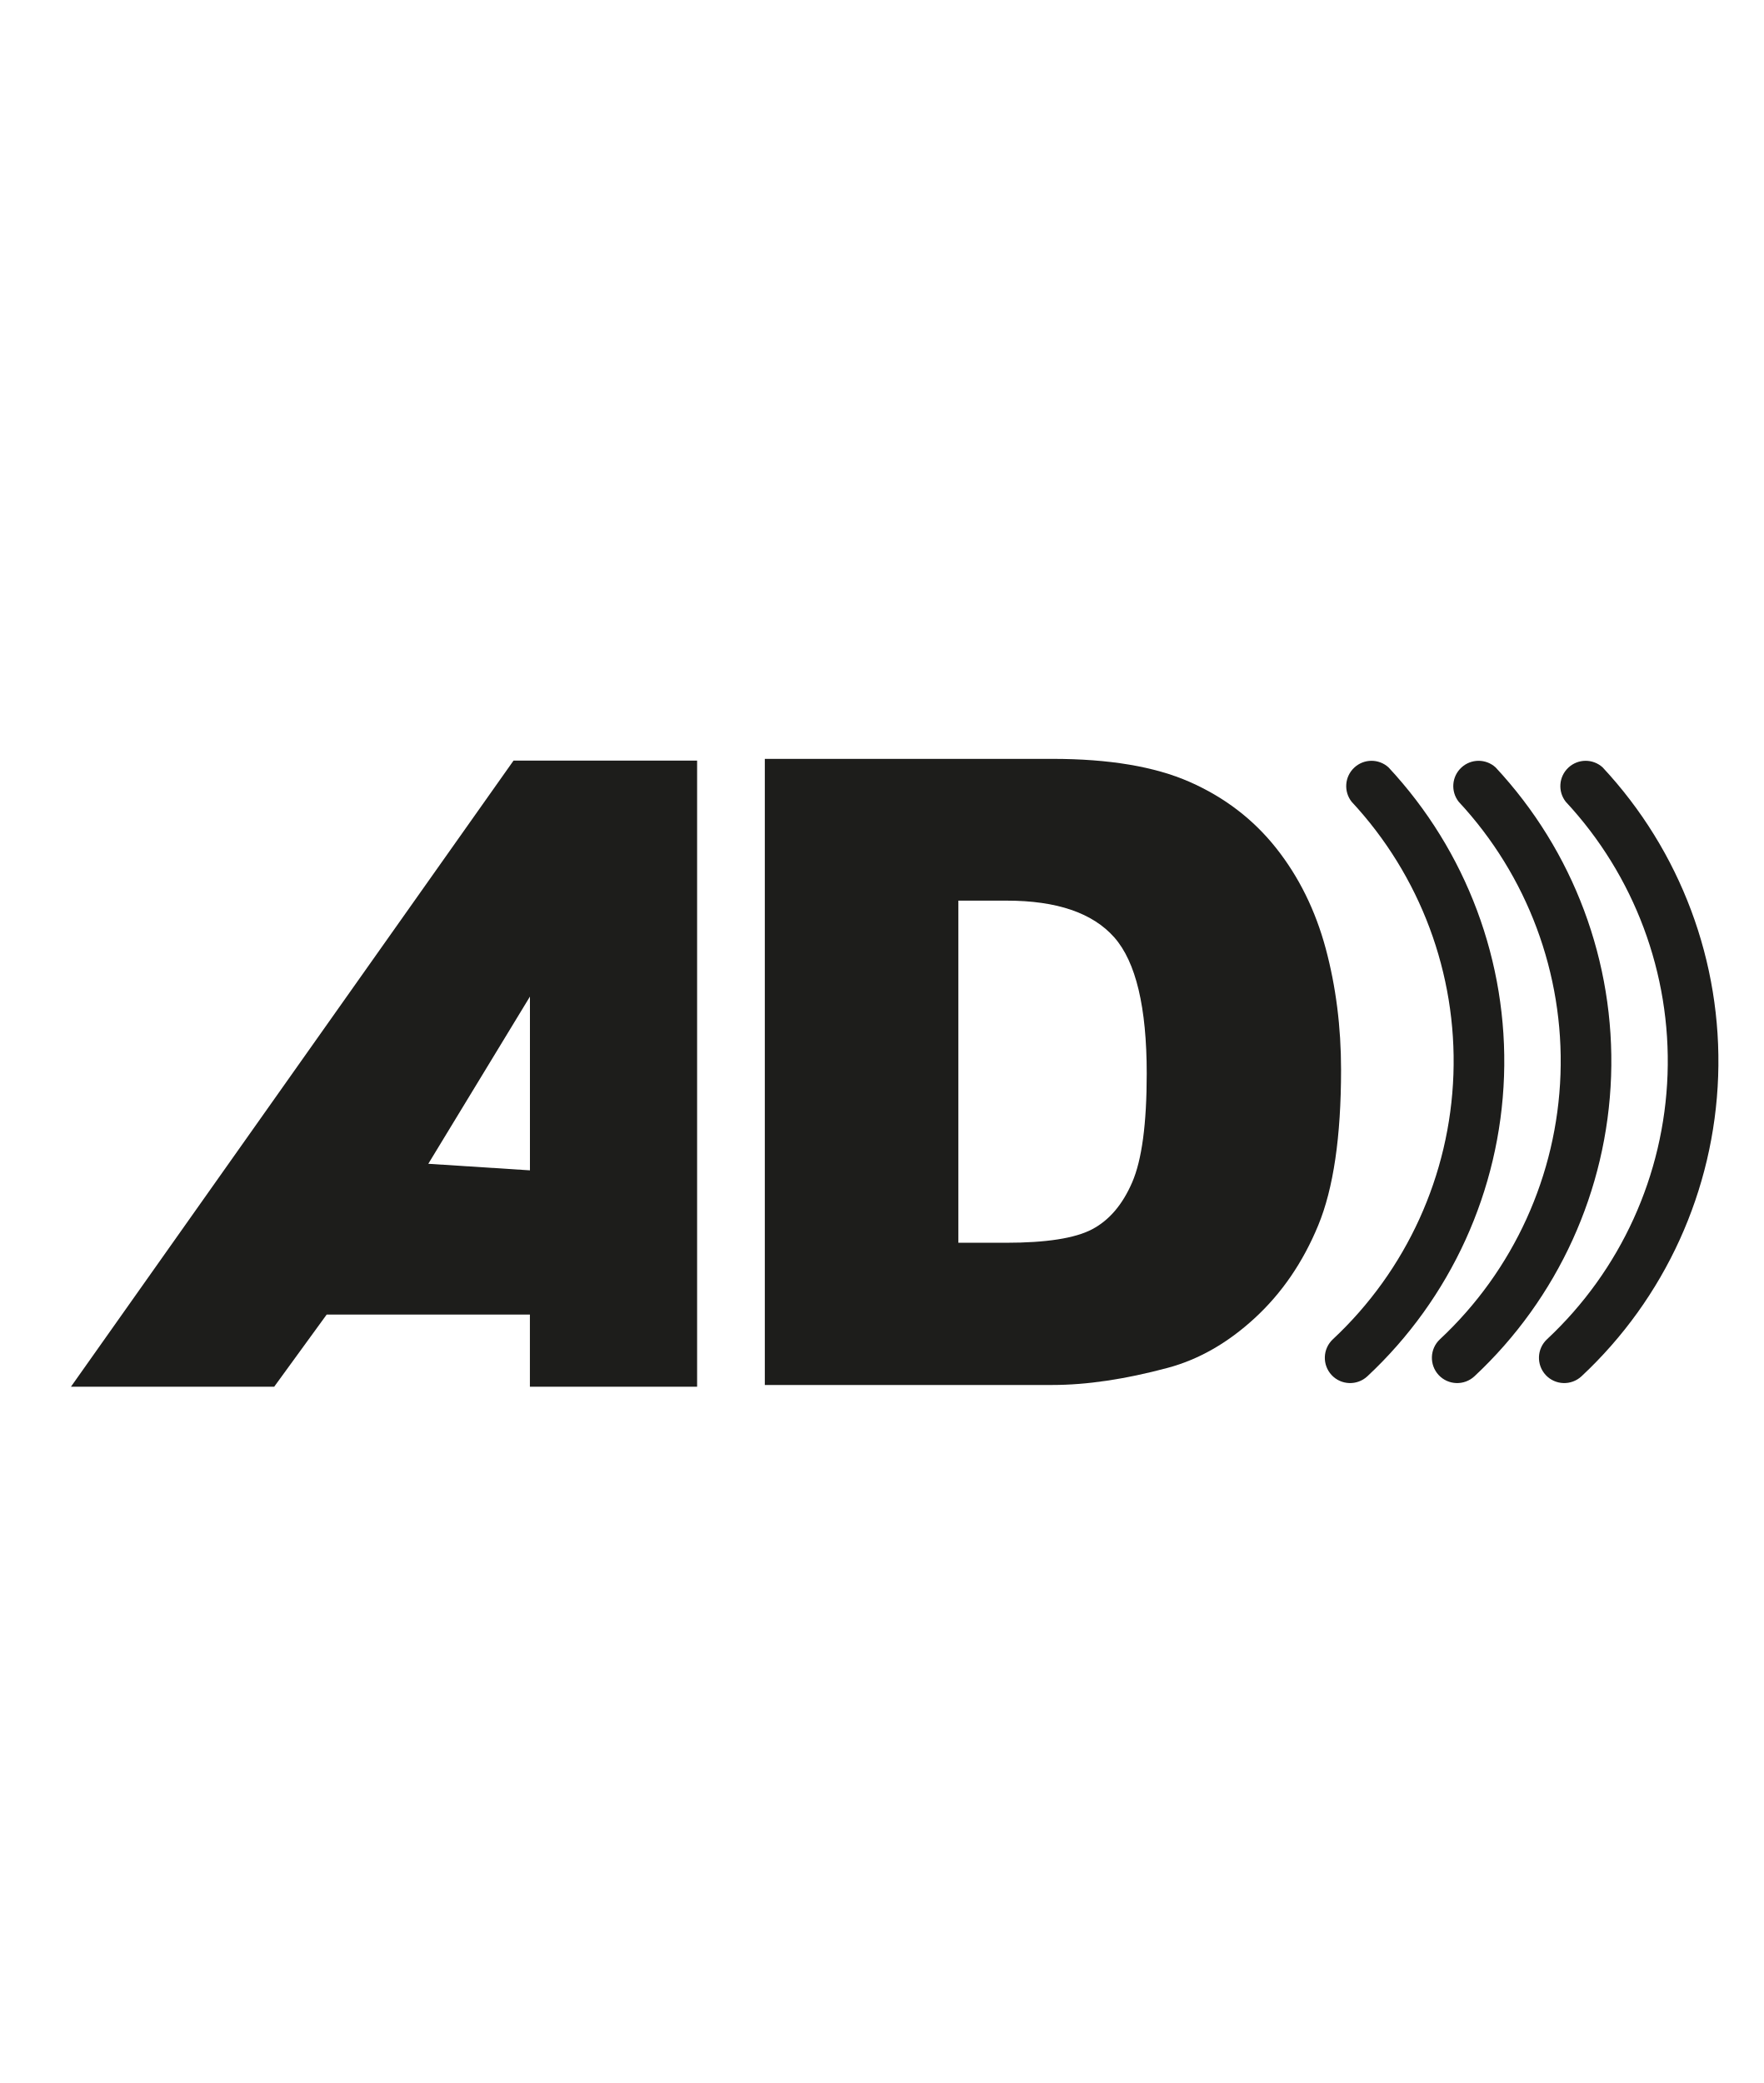
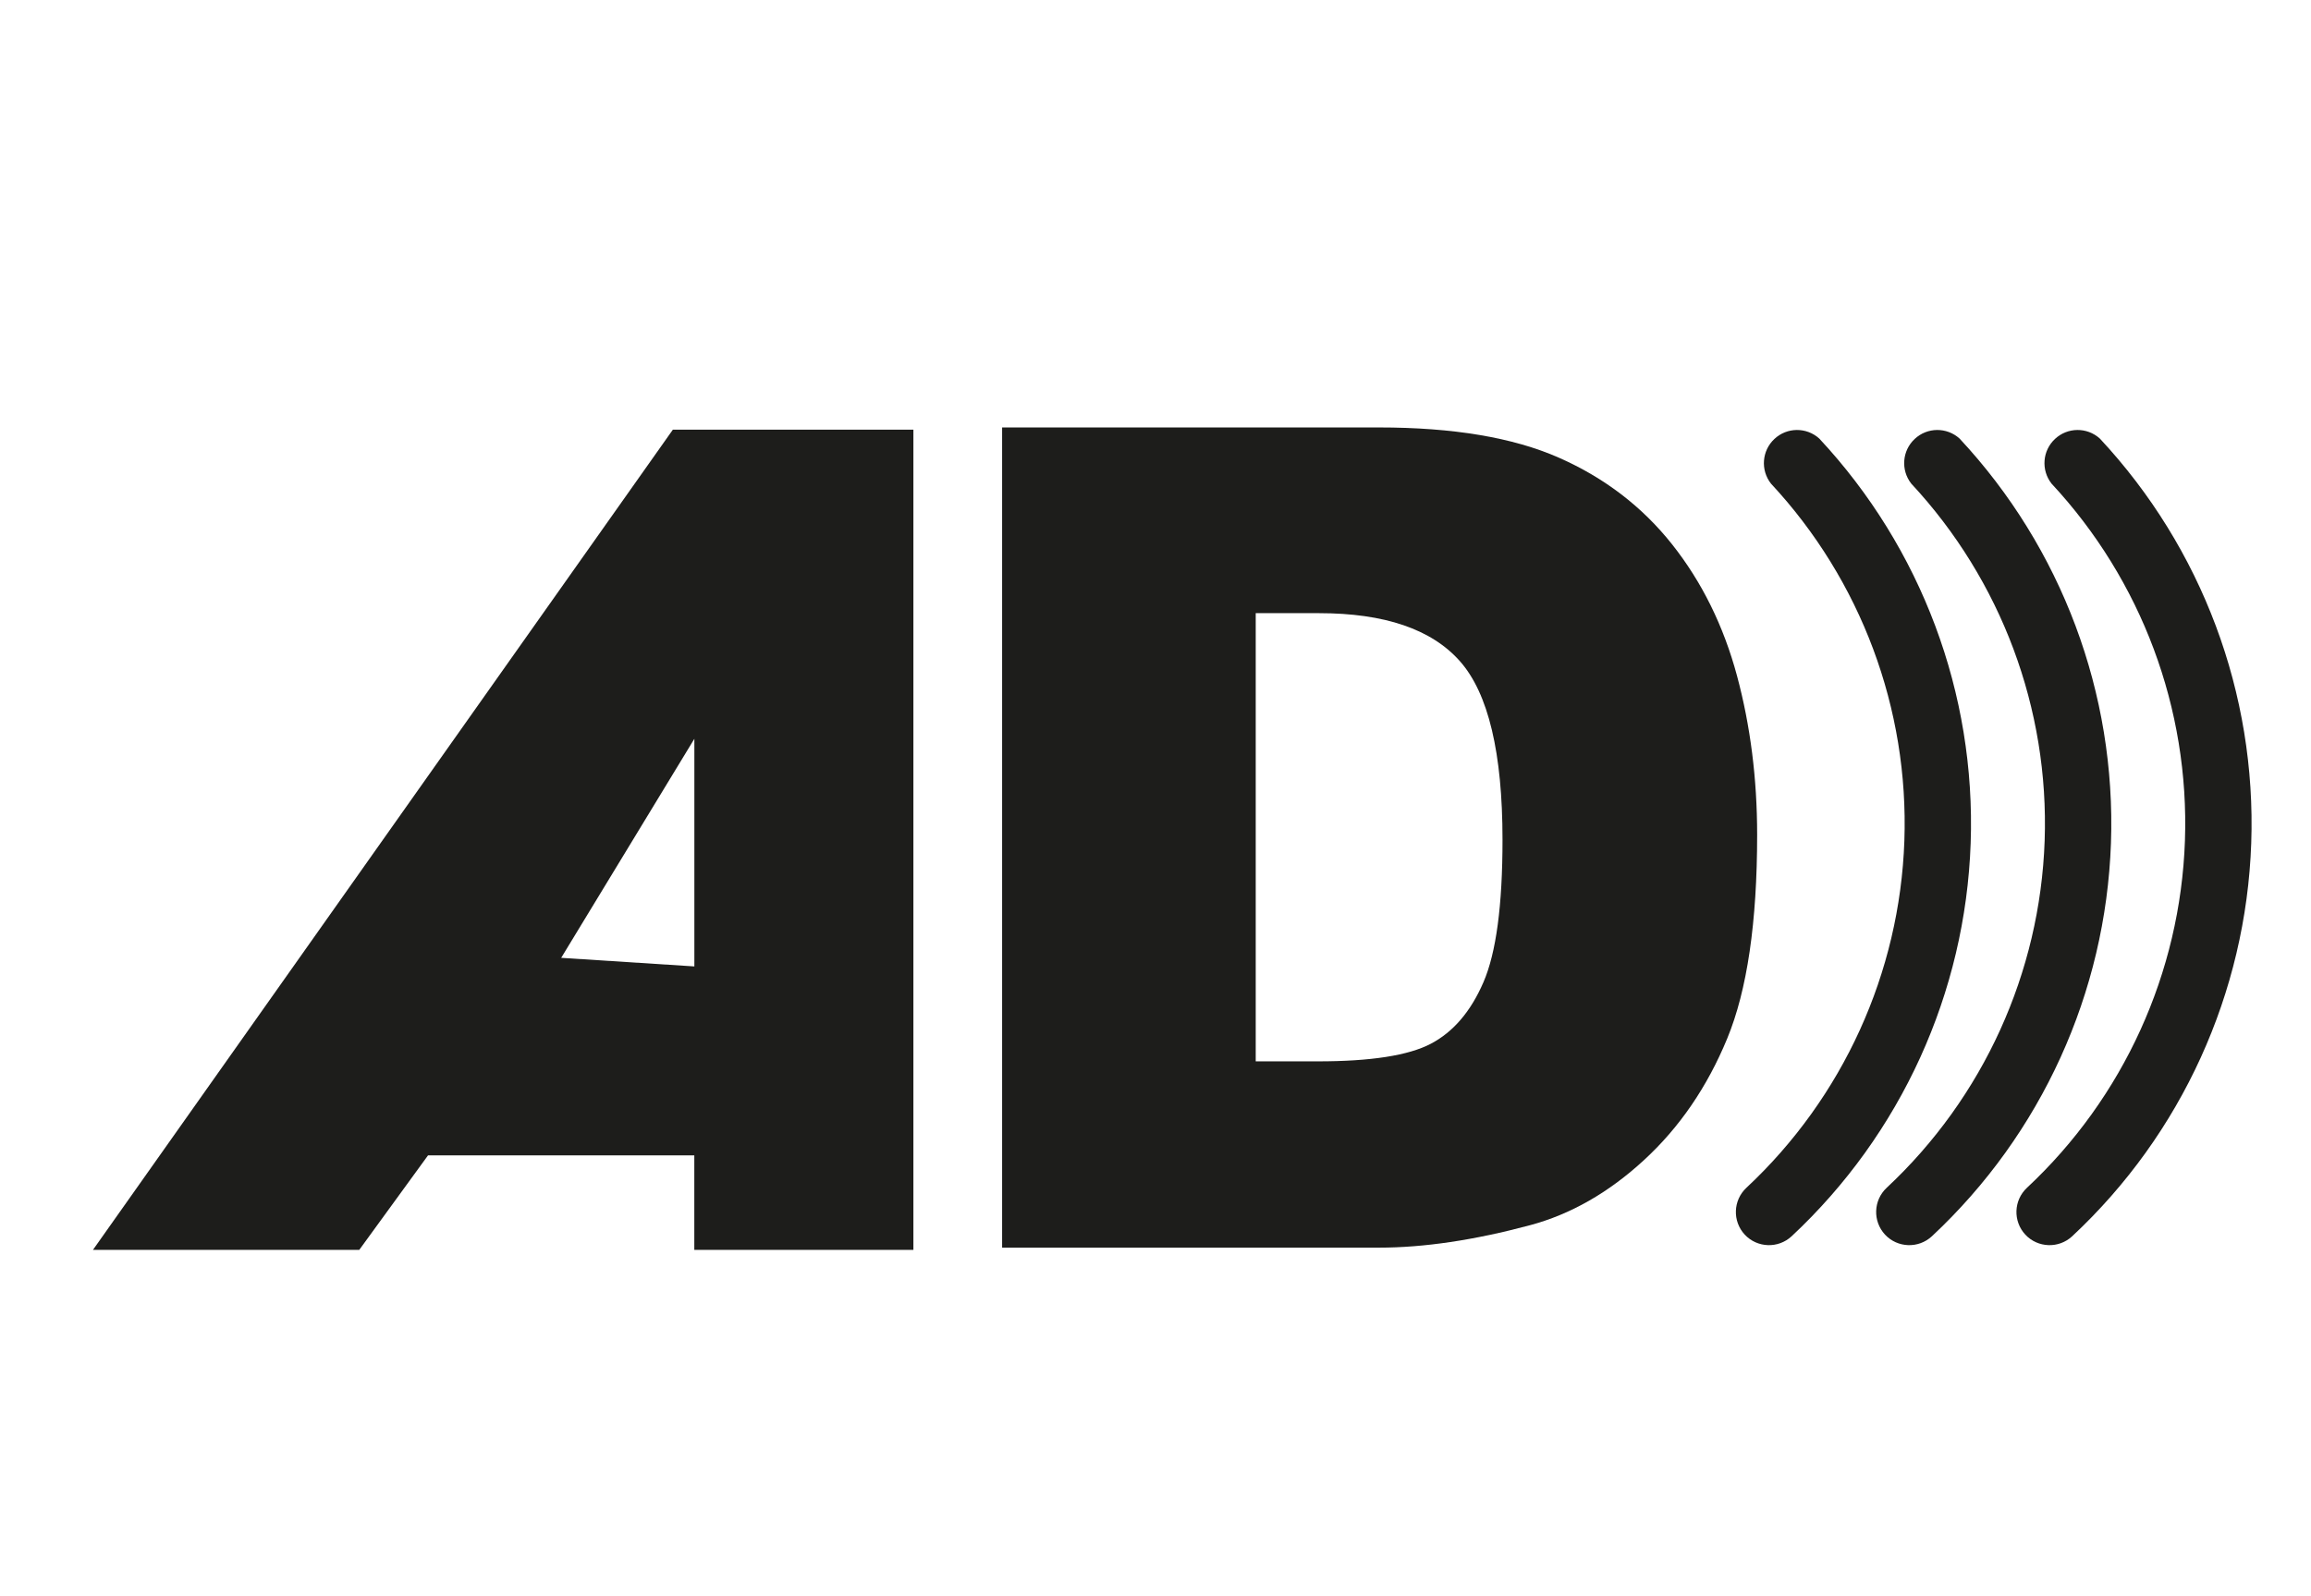
- <svg xmlns="http://www.w3.org/2000/svg" id="ds44-icons" viewBox="0 0 406.41 480">
+ <svg xmlns="http://www.w3.org/2000/svg" id="ds44-icons" viewBox="0 0 406.41 280.64">
  <defs>
    <style>.cls-1{fill:#1d1d1b;}</style>
  </defs>
-   <path class="cls-1" d="m319.93,176.82c-2.25-2.03-5.67-2-7.88.07-2.21,2.06-2.48,5.47-.61,7.86,15.83,17.01,24.27,39.61,23.46,62.83-.81,23.22-10.8,45.18-27.78,61.04-2.35,2.2-2.48,5.88-.29,8.24,2.19,2.35,5.88,2.48,8.24.29,19.25-17.97,30.57-42.84,31.49-69.15.92-26.31-8.66-51.91-26.62-71.17h0Z" />
-   <path class="cls-1" d="m344.6,176.82c-2.25-2.03-5.67-2-7.88.07-2.21,2.06-2.48,5.47-.61,7.86,15.83,17.01,24.27,39.61,23.46,62.83-.81,23.22-10.8,45.18-27.78,61.04-2.35,2.2-2.48,5.88-.29,8.24,2.19,2.35,5.88,2.48,8.24.29,19.25-17.97,30.57-42.84,31.49-69.15.92-26.31-8.66-51.91-26.62-71.17h0Z" />
-   <path class="cls-1" d="m369.27,176.82c-2.25-2.03-5.67-2-7.88.07-2.21,2.06-2.48,5.47-.61,7.86,15.83,17.01,24.27,39.61,23.46,62.83-.81,23.22-10.8,45.18-27.78,61.04-2.35,2.2-2.48,5.88-.29,8.24,2.19,2.35,5.88,2.48,8.24.29,19.25-17.97,30.57-42.84,31.49-69.15.92-26.31-8.66-51.91-26.62-71.17h0Z" />
-   <path class="cls-1" d="m176.24,174.87h66.24c13.06,0,23.6,1.77,31.64,5.31,8.04,3.54,14.68,8.63,19.93,15.25,5.25,6.63,9.05,14.34,11.42,23.13,2.36,8.79,3.54,18.11,3.54,27.95,0,15.42-1.76,27.38-5.27,35.87-3.51,8.5-8.38,15.62-14.62,21.36-6.23,5.74-12.93,9.56-20.08,11.47-9.78,2.62-18.63,3.94-26.57,3.94h-66.24v-144.28Zm44.59,32.68v78.83h10.92c9.32,0,15.94-1.03,19.88-3.1,3.94-2.07,7.02-5.67,9.25-10.83,2.23-5.15,3.35-13.5,3.35-25.05,0-15.29-2.49-25.75-7.48-31.4-4.99-5.64-13.25-8.46-24.8-8.46h-11.12Z" />
-   <path class="cls-1" d="m122.11,302.93h-46.84l-12.09,16.62H16.35l101.98-144.28h42.3v144.28s-38.53,0-38.53,0v-16.62Zm0-33.24v-40.04l-23.42,38.53,23.42,1.51Z" />
+   <path class="cls-1" d="m319.93,77.14c-2.25-2.03-5.67-2-7.88.07-2.21,2.06-2.48,5.47-.61,7.86,15.83,17.01,24.27,39.61,23.46,62.83-.81,23.22-10.8,45.18-27.78,61.04-2.35,2.2-2.48,5.88-.29,8.24,2.19,2.35,5.88,2.48,8.24.29,19.25-17.97,30.57-42.84,31.49-69.15.92-26.31-8.66-51.91-26.62-71.17h0Z" />
+   <path class="cls-1" d="m344.6,77.14c-2.25-2.03-5.67-2-7.88.07-2.21,2.06-2.48,5.47-.61,7.86,15.83,17.01,24.27,39.61,23.46,62.83-.81,23.22-10.8,45.18-27.78,61.04-2.35,2.2-2.48,5.88-.29,8.24,2.19,2.35,5.88,2.48,8.24.29,19.25-17.97,30.57-42.84,31.49-69.15.92-26.31-8.66-51.91-26.62-71.17h0Z" />
+   <path class="cls-1" d="m369.27,77.14c-2.25-2.03-5.67-2-7.88.07-2.21,2.06-2.48,5.47-.61,7.86,15.83,17.01,24.27,39.61,23.46,62.83-.81,23.22-10.8,45.18-27.78,61.04-2.35,2.2-2.48,5.88-.29,8.24,2.19,2.35,5.88,2.48,8.24.29,19.25-17.97,30.57-42.84,31.49-69.15.92-26.31-8.66-51.91-26.62-71.17h0Z" />
+   <path class="cls-1" d="m176.24,75.19h66.24c13.06,0,23.6,1.77,31.64,5.31,8.04,3.54,14.68,8.63,19.93,15.25,5.25,6.63,9.05,14.34,11.42,23.13,2.36,8.79,3.54,18.11,3.54,27.95,0,15.42-1.76,27.38-5.27,35.87-3.51,8.5-8.38,15.62-14.62,21.36-6.23,5.74-12.93,9.56-20.08,11.47-9.78,2.62-18.63,3.94-26.57,3.94h-66.24V75.19Zm44.59,32.68v78.83h10.92c9.32,0,15.94-1.03,19.88-3.1,3.94-2.07,7.02-5.67,9.25-10.83,2.23-5.15,3.35-13.5,3.35-25.05,0-15.29-2.49-25.75-7.48-31.4-4.99-5.64-13.25-8.46-24.8-8.46h-11.12Z" />
+   <path class="cls-1" d="m122.11,203.24h-46.84l-12.09,16.62H16.35L118.33,75.58h42.3v144.28s-38.53,0-38.53,0v-16.62Zm0-33.24v-40.04l-23.42,38.53,23.42,1.51Z" />
</svg>
